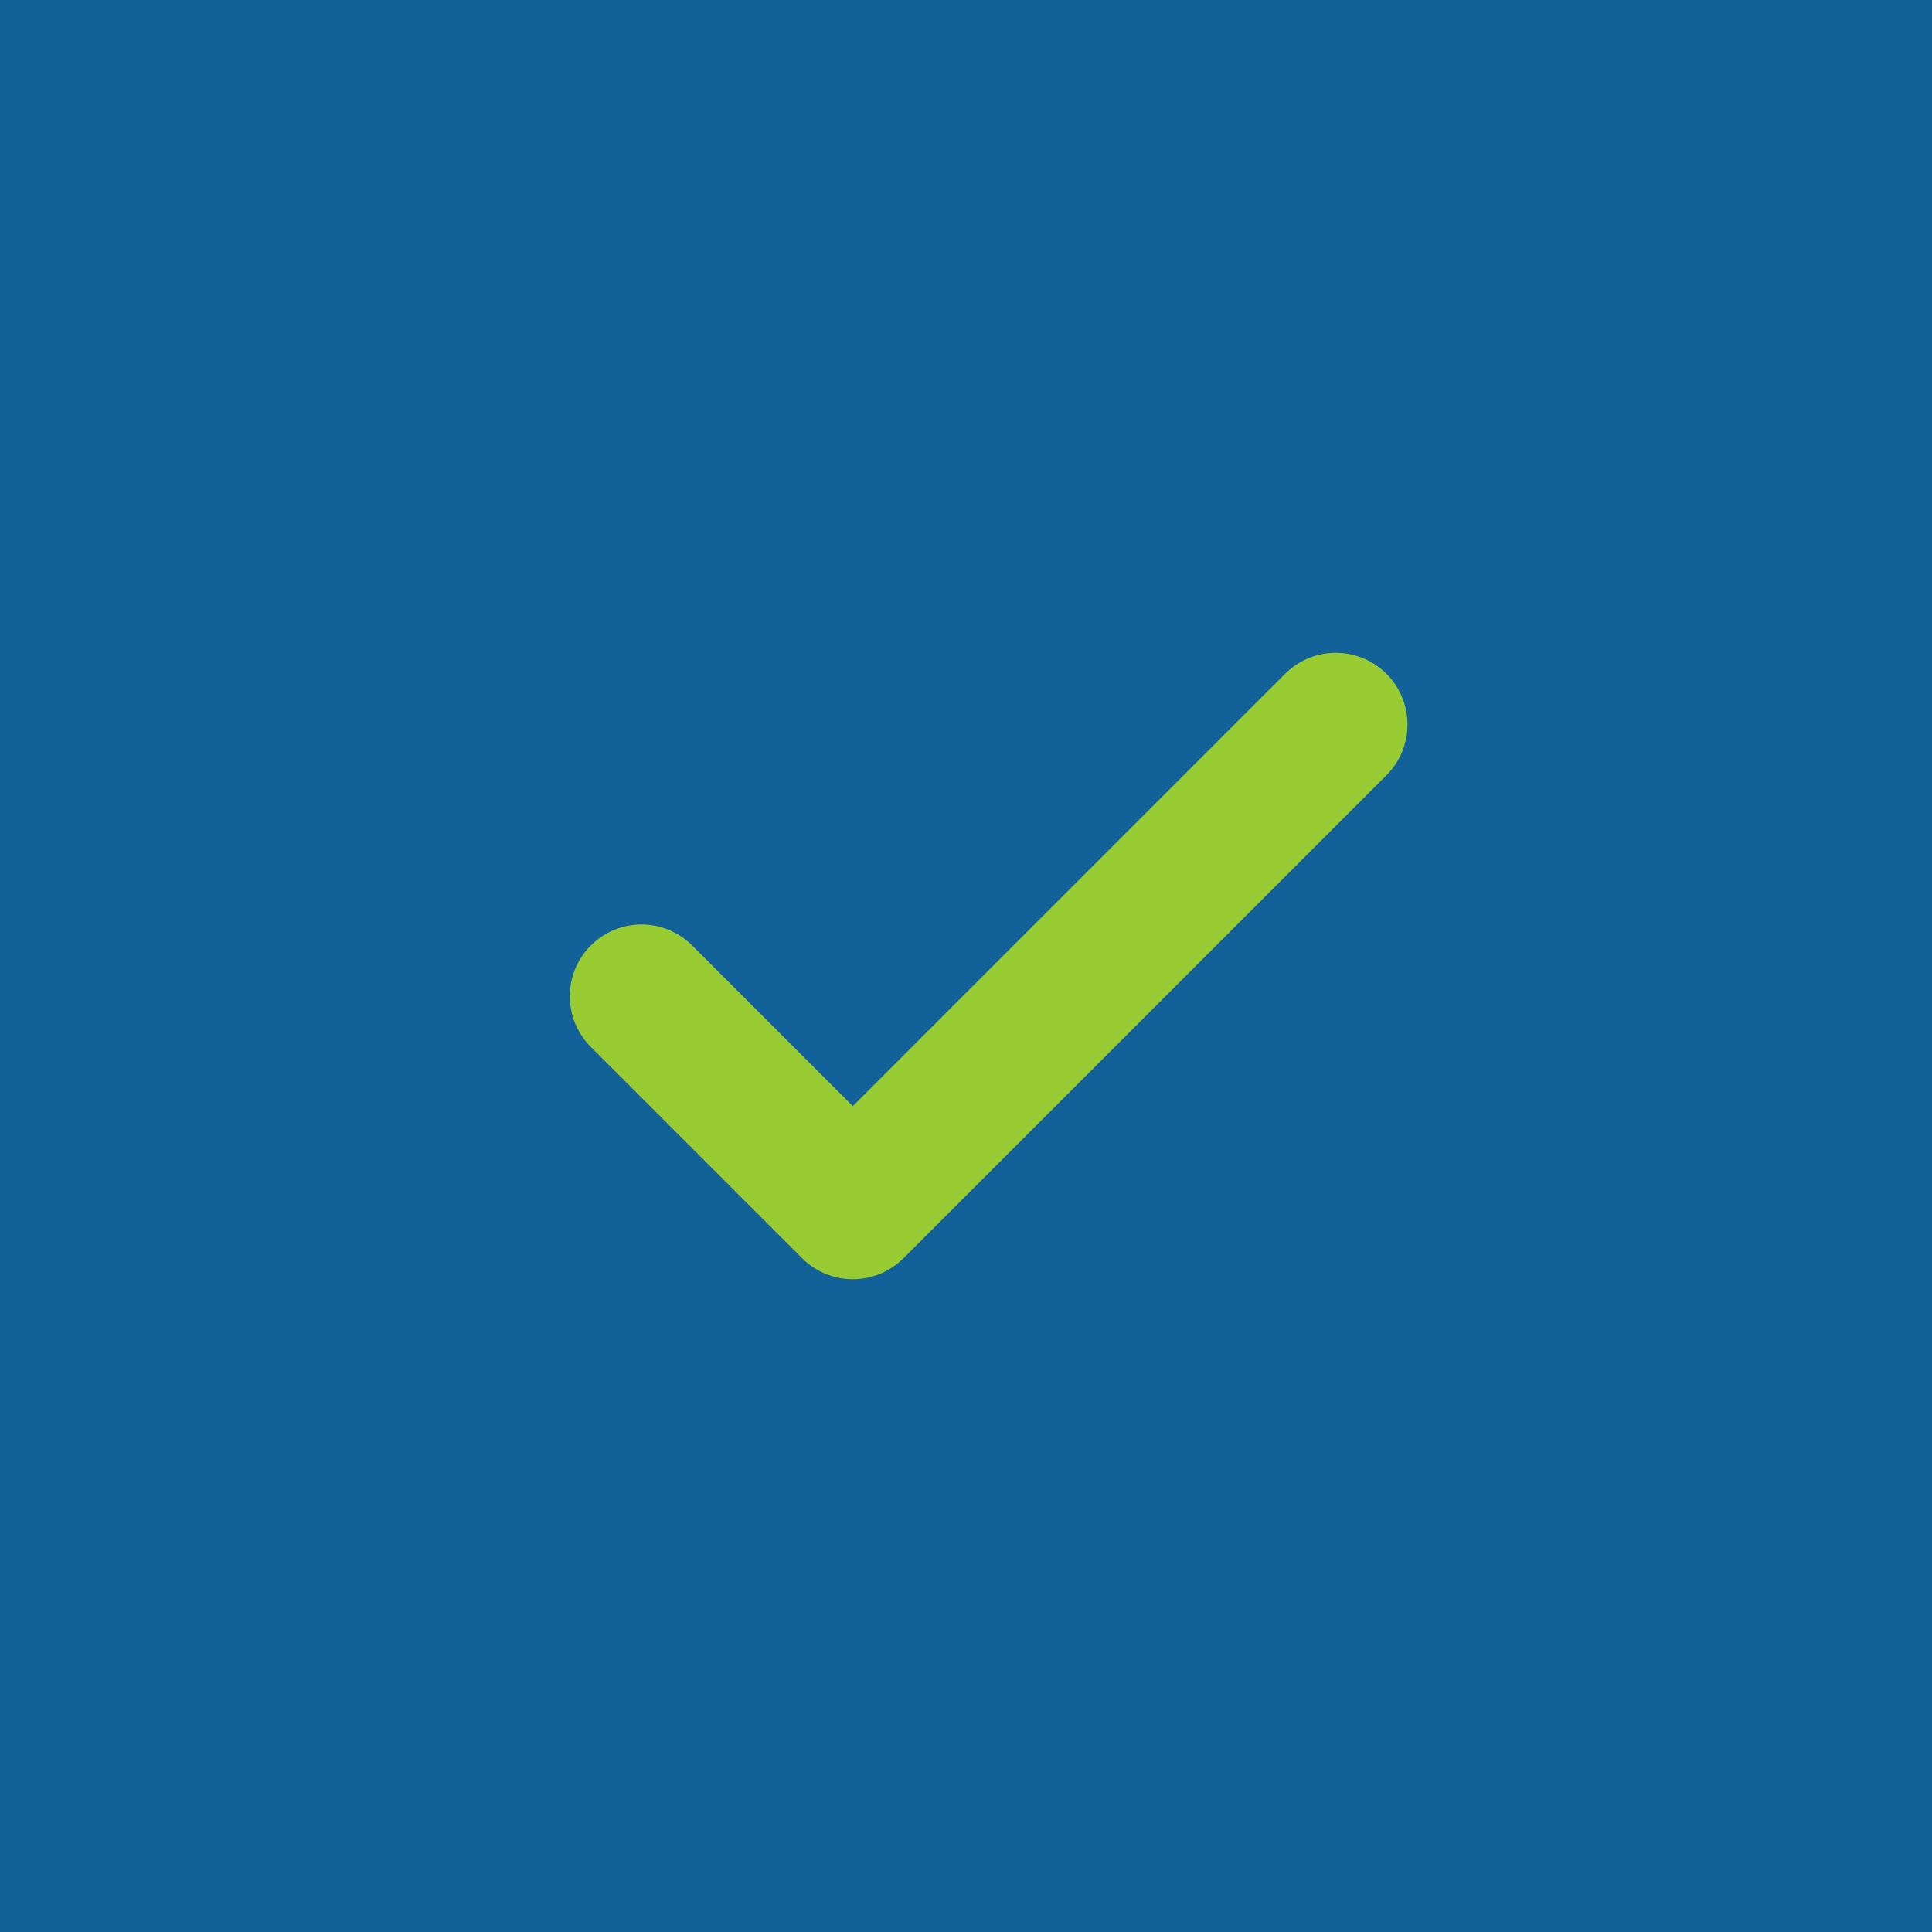
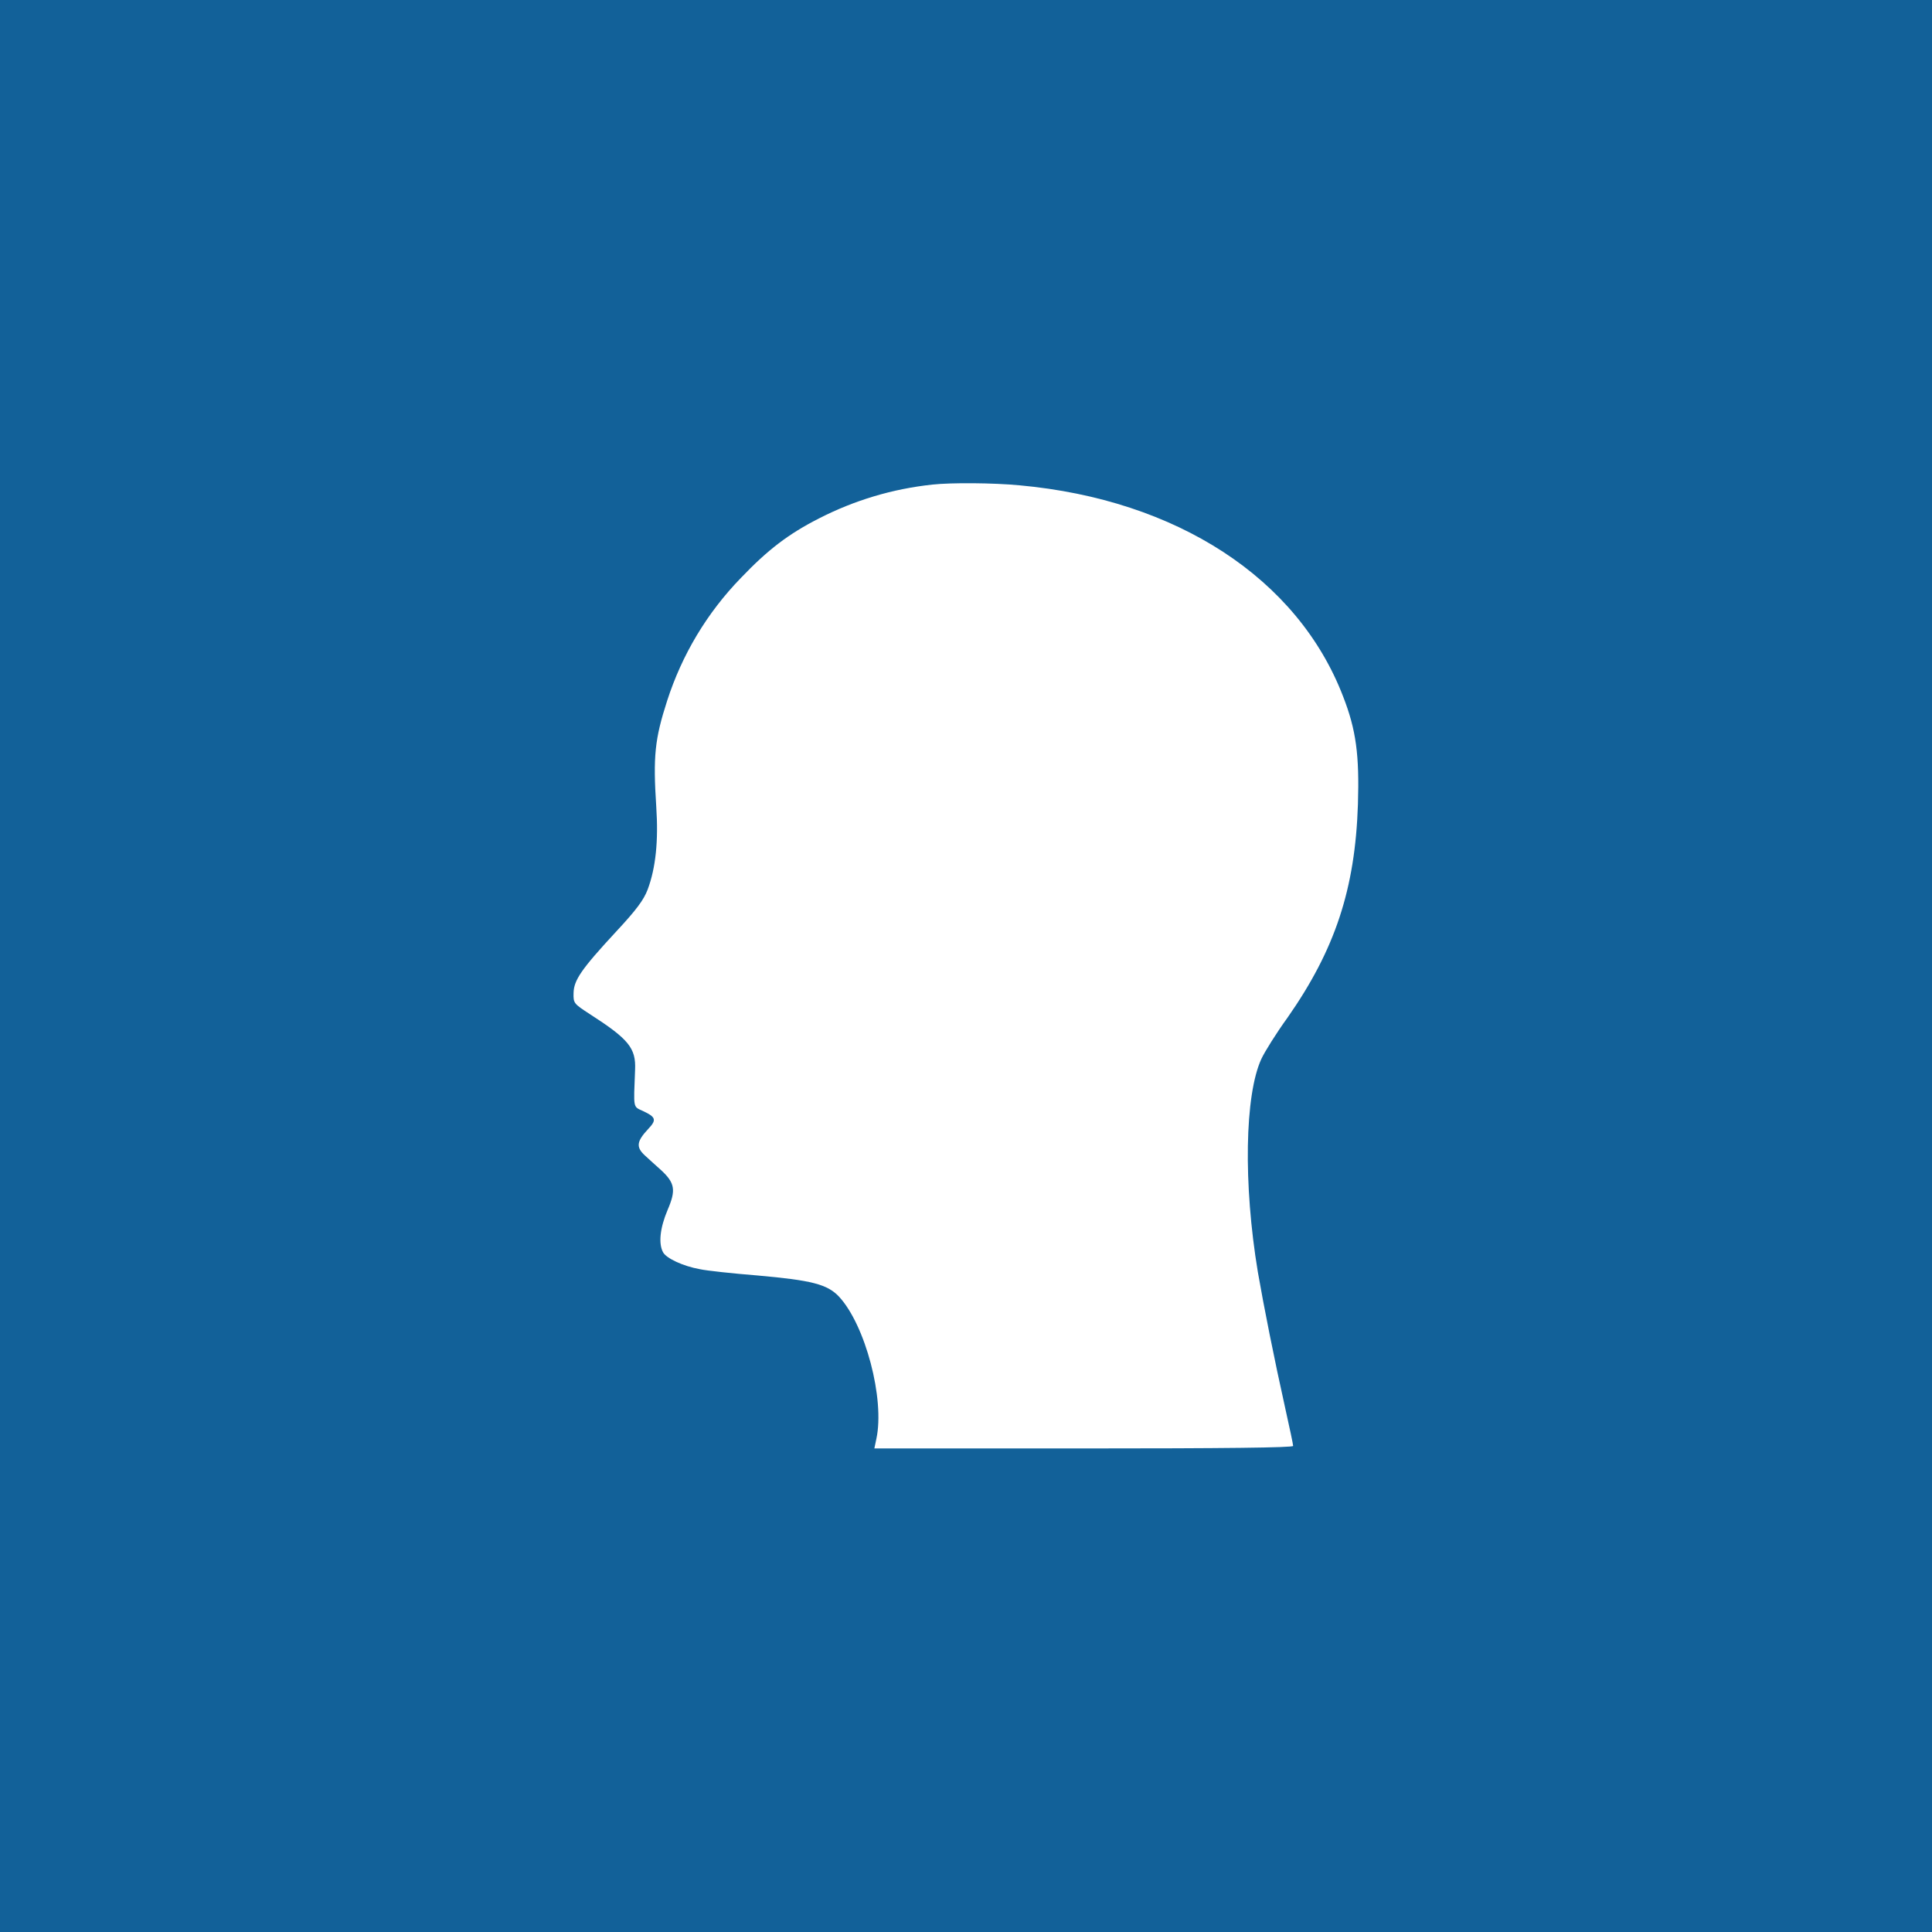
<svg xmlns="http://www.w3.org/2000/svg" viewBox="0 0 512 512" role="img" aria-label="MESAS">
  <rect width="512" height="512" fill="#126199" />
-   <path d="M170 264l56 56 128-128" fill="none" stroke="#99cc33" stroke-width="38" stroke-linecap="round" stroke-linejoin="round" />
+   <svg x="152" y="128" width="208" height="256" viewBox="69.6 67.2 311.3 382.9">
+     <g transform="translate(0,450) scale(0.1,-0.1)" fill="#ffffff">
+       <path d="M2120 3823 c-159 -17 -309 -62 -450 -134 -122 -62 -204 -125 -310 -236 -135 -139 -234 -305 -293 -488 -49 -152 -56 -220 -43 -420 9 -135 -2 -242 -34 -328 -16 -42 -45 -81 -126 -168 -138 -149 -167 -192 -168 -243 -1 -40 1 -42 64 -83 154 -99 184 -135 180 -221 -6 -157 -9 -145 32 -164 51 -24 54 -35 20 -71 -46 -49 -49 -72 -13 -105 16 -15 45 -41 64 -58 55 -51 60 -79 26 -158 -30 -71 -37 -133 -18 -168 13 -24 79 -55 146 -67 27 -6 130 -17 229 -25 215 -19 276 -35 322 -83 105 -112 183 -407 149 -565 l-8 -38 831 0 c551 0 830 3 830 10 0 6 -14 72 -31 148 -44 197 -86 409 -109 542 -58 349 -52 702 14 845 13 28 59 102 104 164 188 269 268 509 279 846 6 195 -7 295 -59 428 -180 468 -659 780 -1283 837 -105 10 -271 11 -345 3z" />
+     </g>
+   </svg>
</svg>
